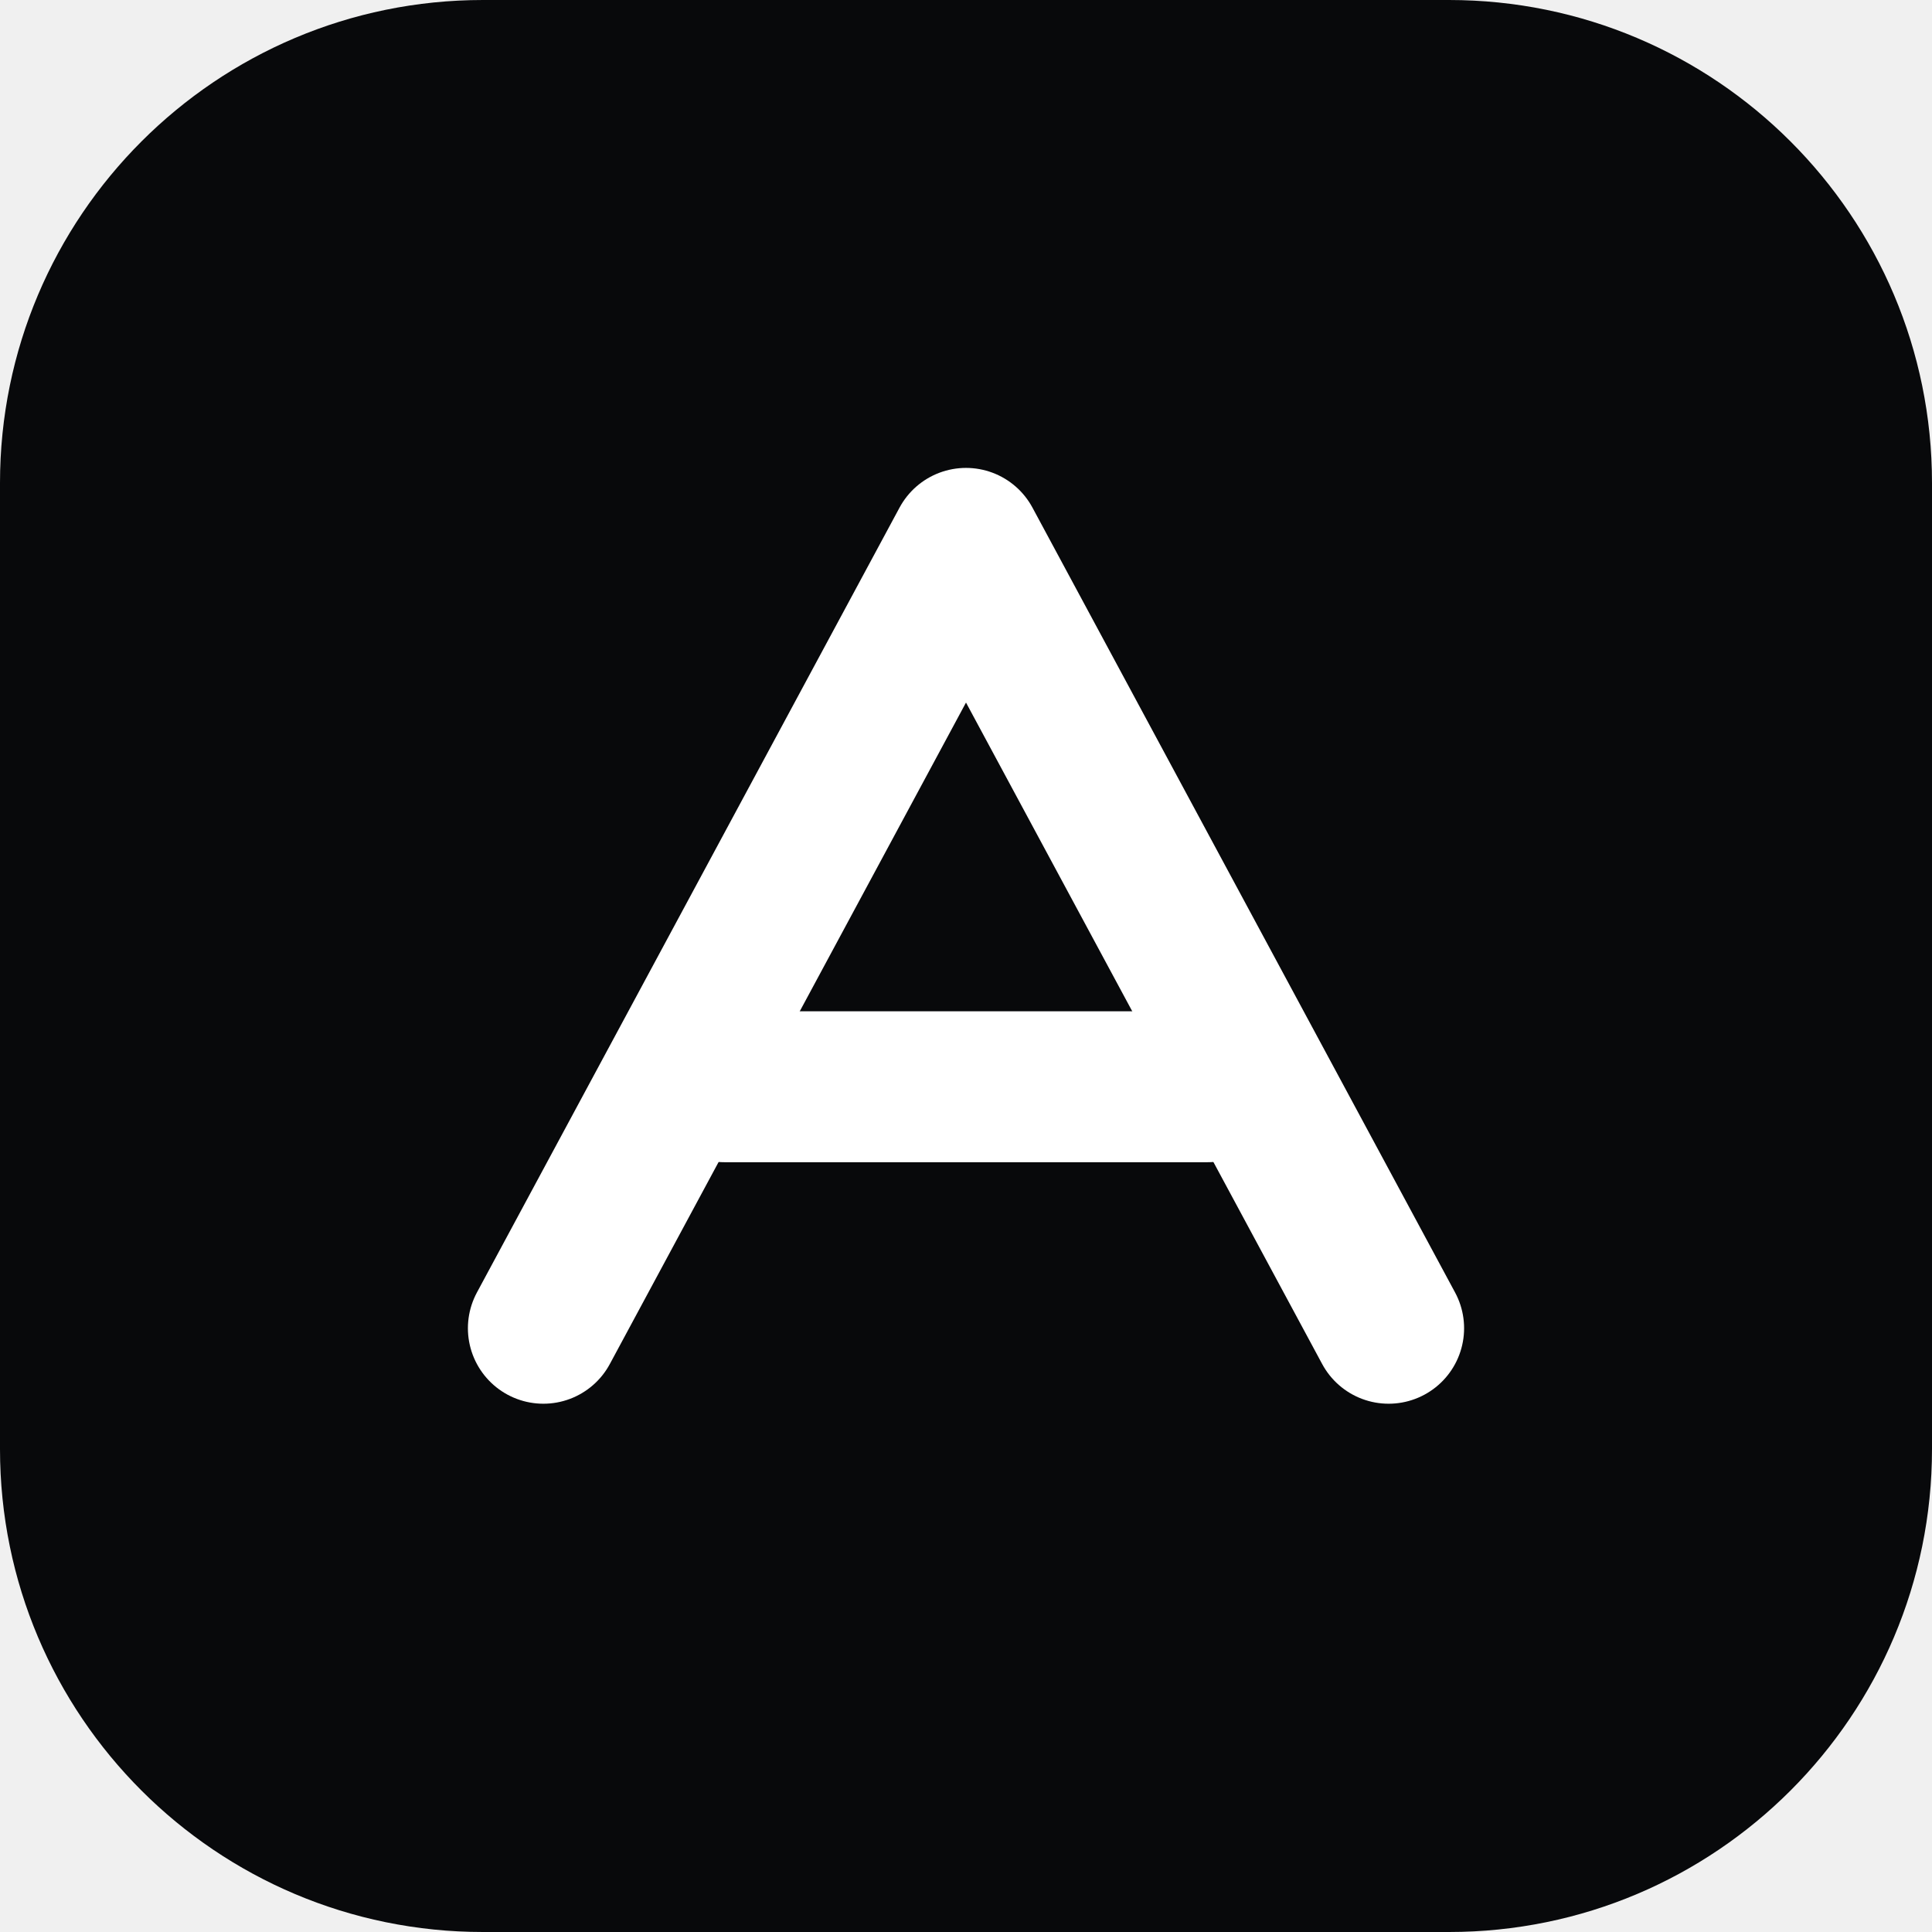
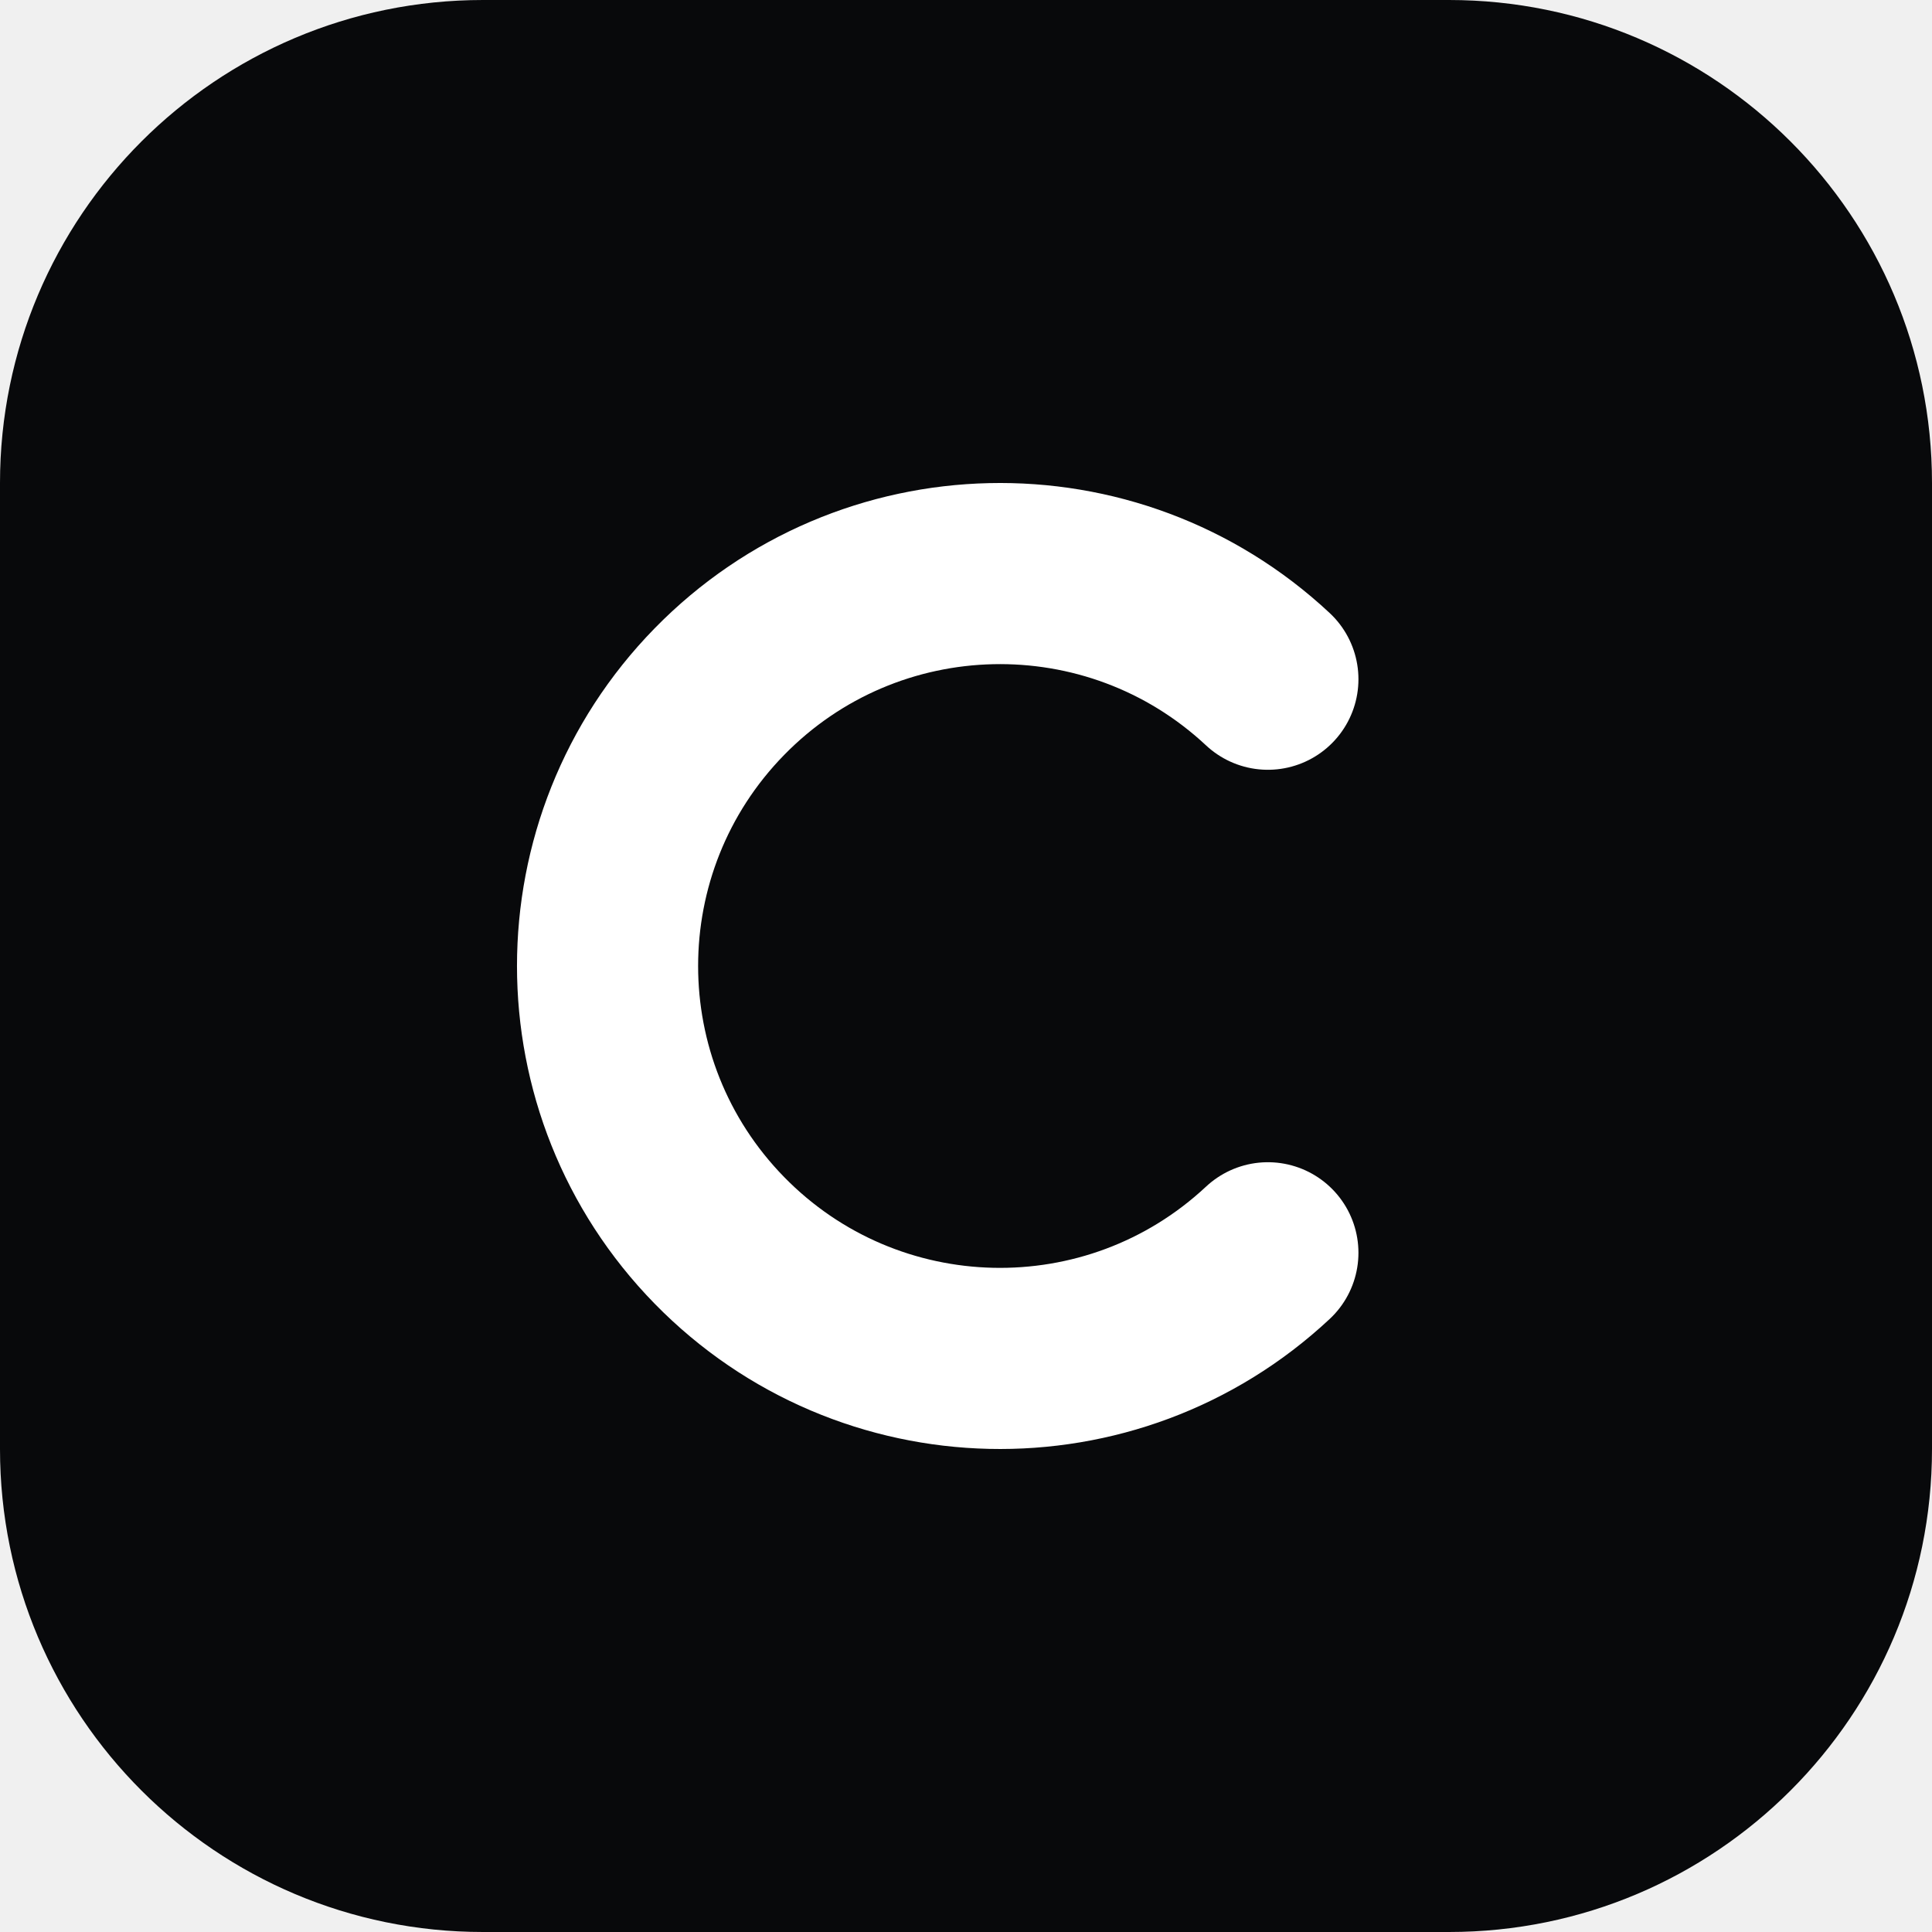
<svg xmlns="http://www.w3.org/2000/svg" viewBox="0 0 64 64">
  <rect width="64" height="64" rx="16" fill="#08090b" />
-   <path d="M18 44 32 18l14 26" fill="none" stroke="#fff" stroke-width="5" stroke-linecap="round" stroke-linejoin="round" />
-   <path d="M24 36h16" stroke="#fff" stroke-width="5" stroke-linecap="round" />
+   <path d="M42 22.5A13 13 0 1 0 42 41.5" fill="none" stroke="#fff" stroke-width="6" stroke-linecap="round" />
</svg>
